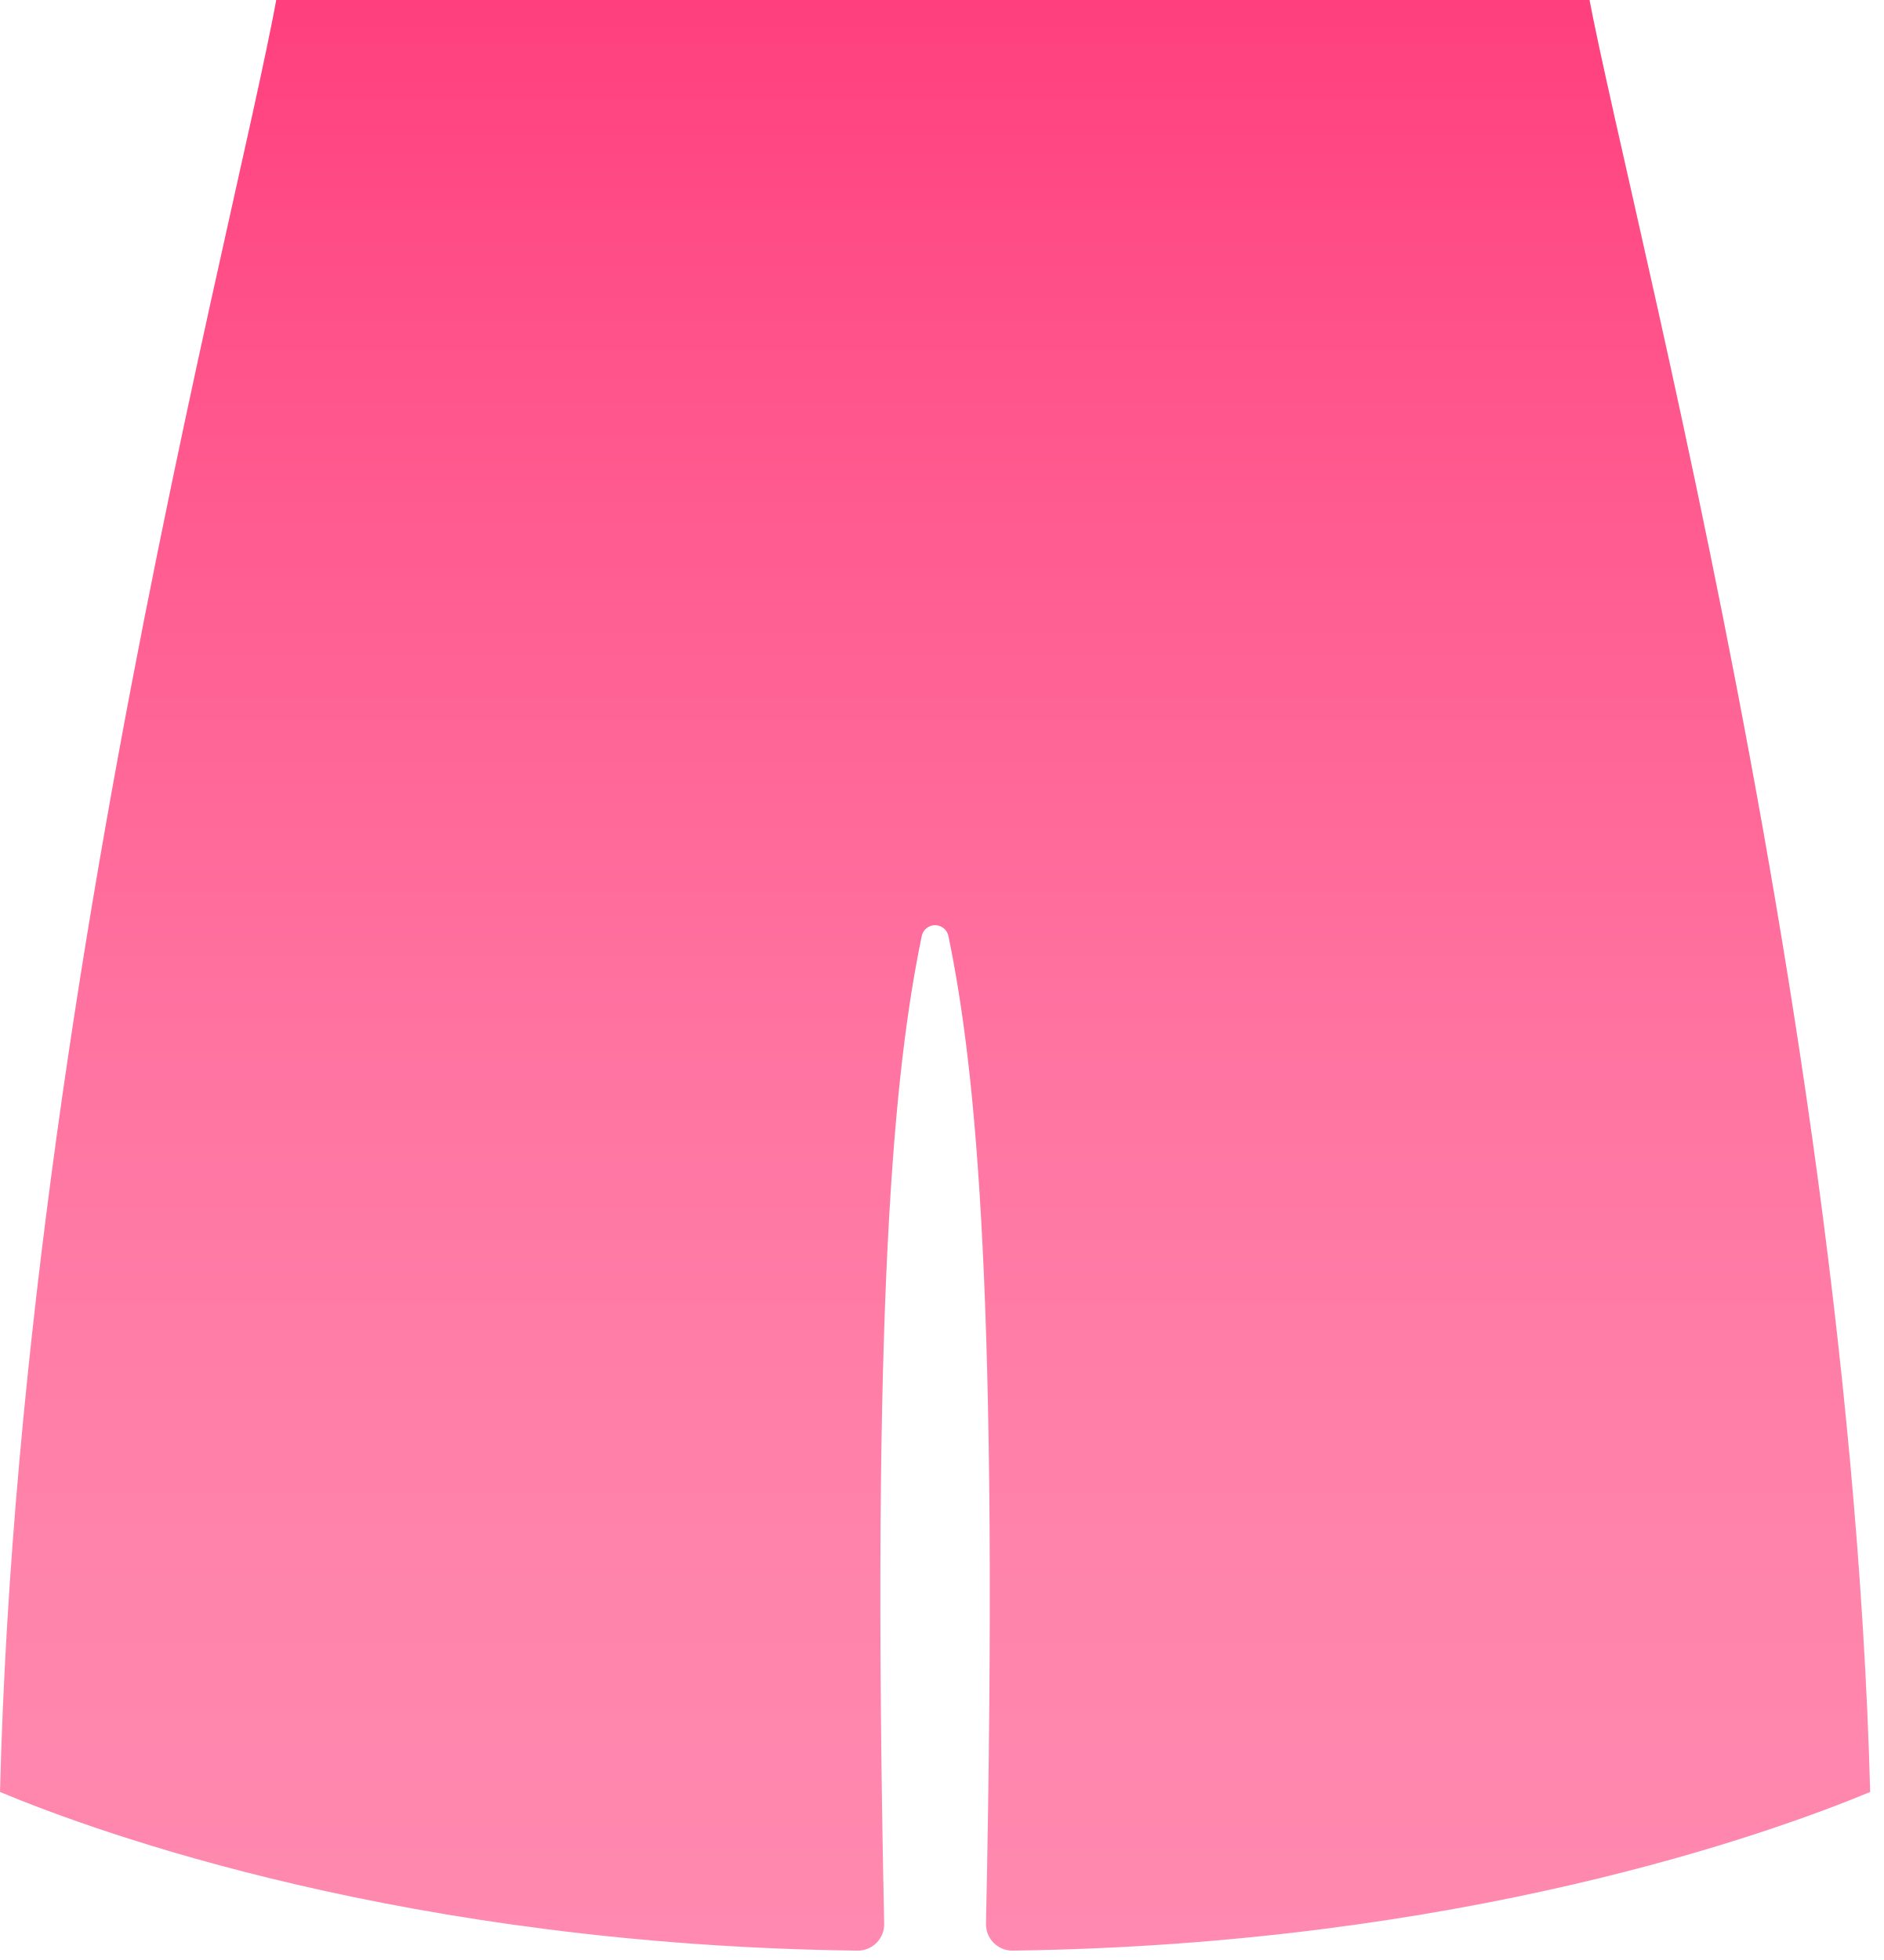
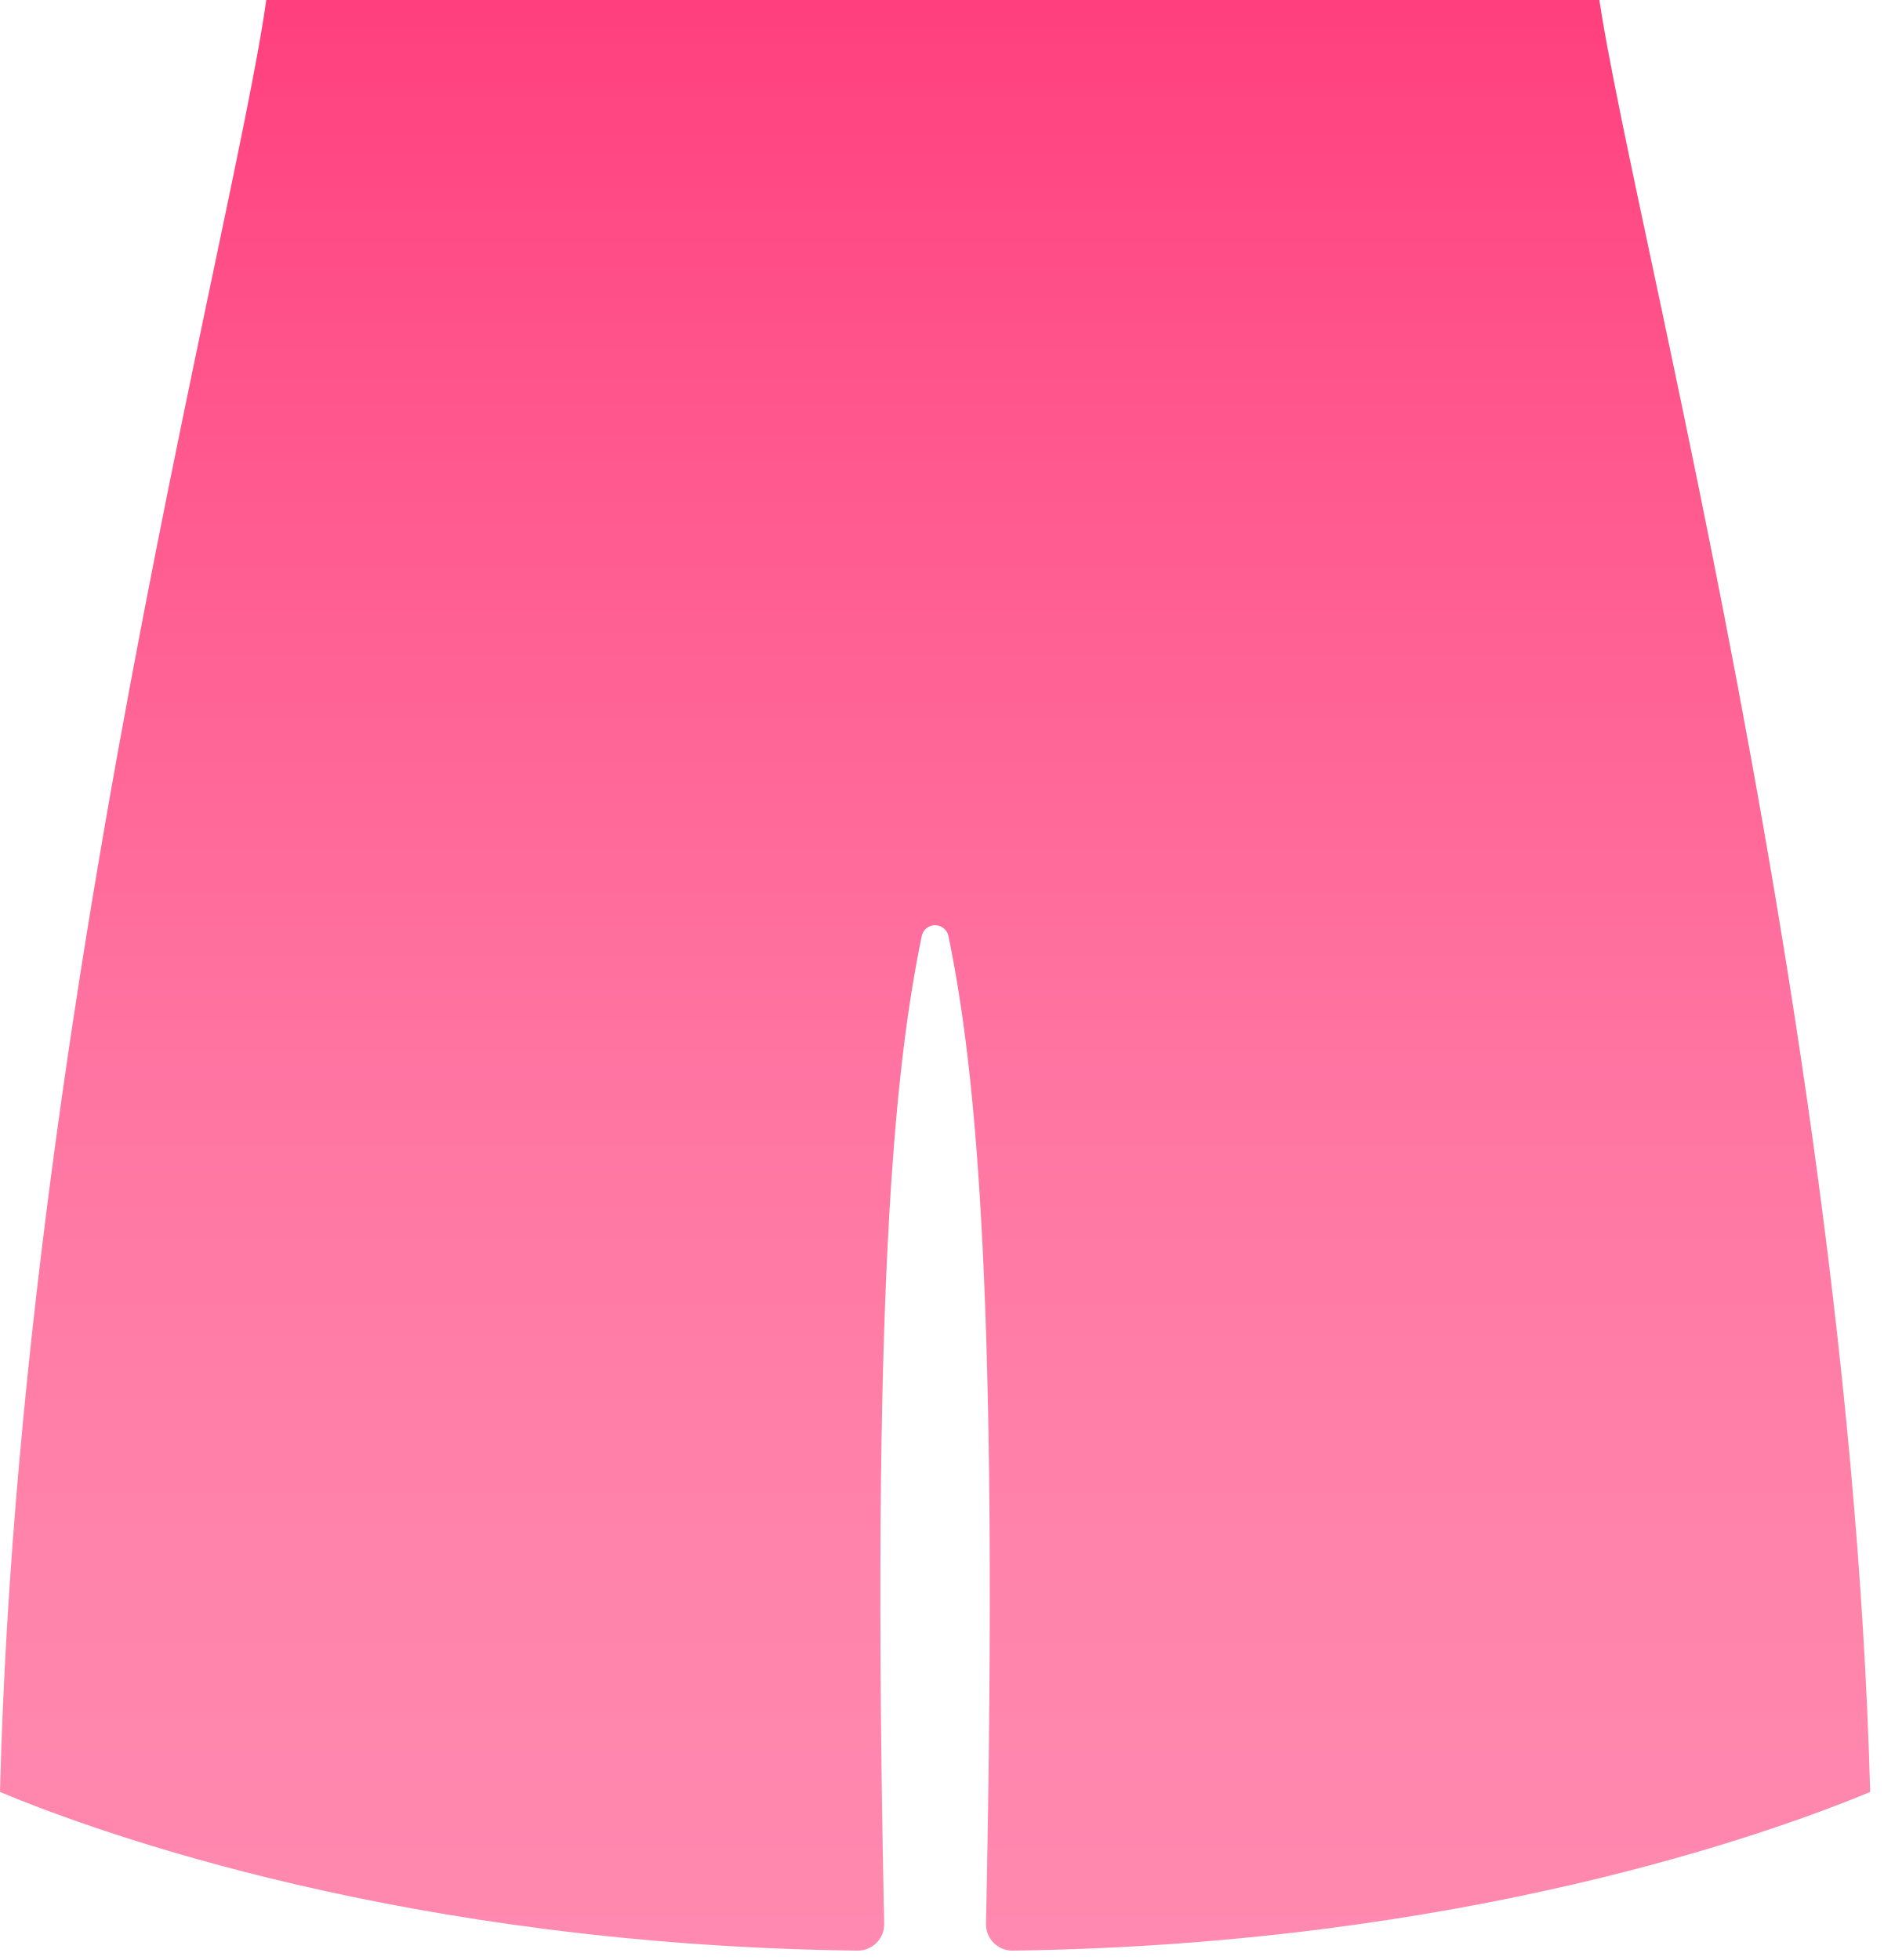
<svg xmlns="http://www.w3.org/2000/svg" width="123" height="128" viewBox="0 0 123 128" fill="none">
-   <path d="M103.39 -4.0L18.39 -4.0C19.99 -1.463 1.44 59.377 3.05176e-05 117.027C6.5 119.737 26.63 127.027 56 127.387C56.231 127.39 56.46 127.346 56.674 127.258C56.888 127.17 57.081 127.04 57.244 126.876C57.406 126.712 57.534 126.517 57.619 126.302C57.704 126.087 57.745 125.858 57.74 125.627C56.88 84.707 58.39 69.867 60.19 61.147C60.228 60.943 60.336 60.758 60.496 60.625C60.656 60.492 60.857 60.419 61.065 60.419C61.273 60.419 61.474 60.492 61.634 60.625C61.794 60.758 61.902 60.943 61.94 61.147C63.74 69.867 65.25 84.707 64.39 125.627C64.385 125.858 64.426 126.087 64.511 126.302C64.596 126.517 64.724 126.712 64.886 126.876C65.049 127.04 65.243 127.17 65.456 127.258C65.67 127.346 65.899 127.39 66.13 127.387C95.47 126.997 115.6 119.737 122.13 117.027C120.6 59.827 101.87 -1.943 103.39 -4.0Z" fill="url(#paint0_linear_127_323)" />
+   <path d="M104.39 -4.0L17.39 -4.0C19.99 -1.463 1.44 59.377 3.05176e-05 117.027C6.5 119.737 26.63 127.027 56 127.387C56.231 127.39 56.46 127.346 56.674 127.258C56.888 127.17 57.081 127.04 57.244 126.876C57.406 126.712 57.534 126.517 57.619 126.302C57.704 126.087 57.745 125.858 57.74 125.627C56.88 84.707 58.39 69.867 60.19 61.147C60.228 60.943 60.336 60.758 60.496 60.625C60.656 60.492 60.857 60.419 61.065 60.419C61.273 60.419 61.474 60.492 61.634 60.625C61.794 60.758 61.902 60.943 61.94 61.147C63.74 69.867 65.25 84.707 64.39 125.627C64.385 125.858 64.426 126.087 64.511 126.302C64.596 126.517 64.724 126.712 64.886 126.876C65.049 127.04 65.243 127.17 65.456 127.258C65.67 127.346 65.899 127.39 66.13 127.387C95.47 126.997 115.6 119.737 122.13 117.027C120.6 59.827 101.87 -1.943 104.39 -4.0Z" fill="url(#paint0_linear_127_323)" />
  <defs>
    <linearGradient id="paint0_linear_127_323" x1="61.04" y1="127.387" x2="61.04" y2="-0.003" gradientUnits="userSpaceOnUse">
      <stop stop-color="#FF89B0" />
      <stop offset="0.21" stop-color="#FF83AB" />
      <stop offset="0.47" stop-color="#FF73A1" />
      <stop offset="0.77" stop-color="#FF588E" />
      <stop offset="1" stop-color="#FF3F7E" />
    </linearGradient>
  </defs>
</svg>
